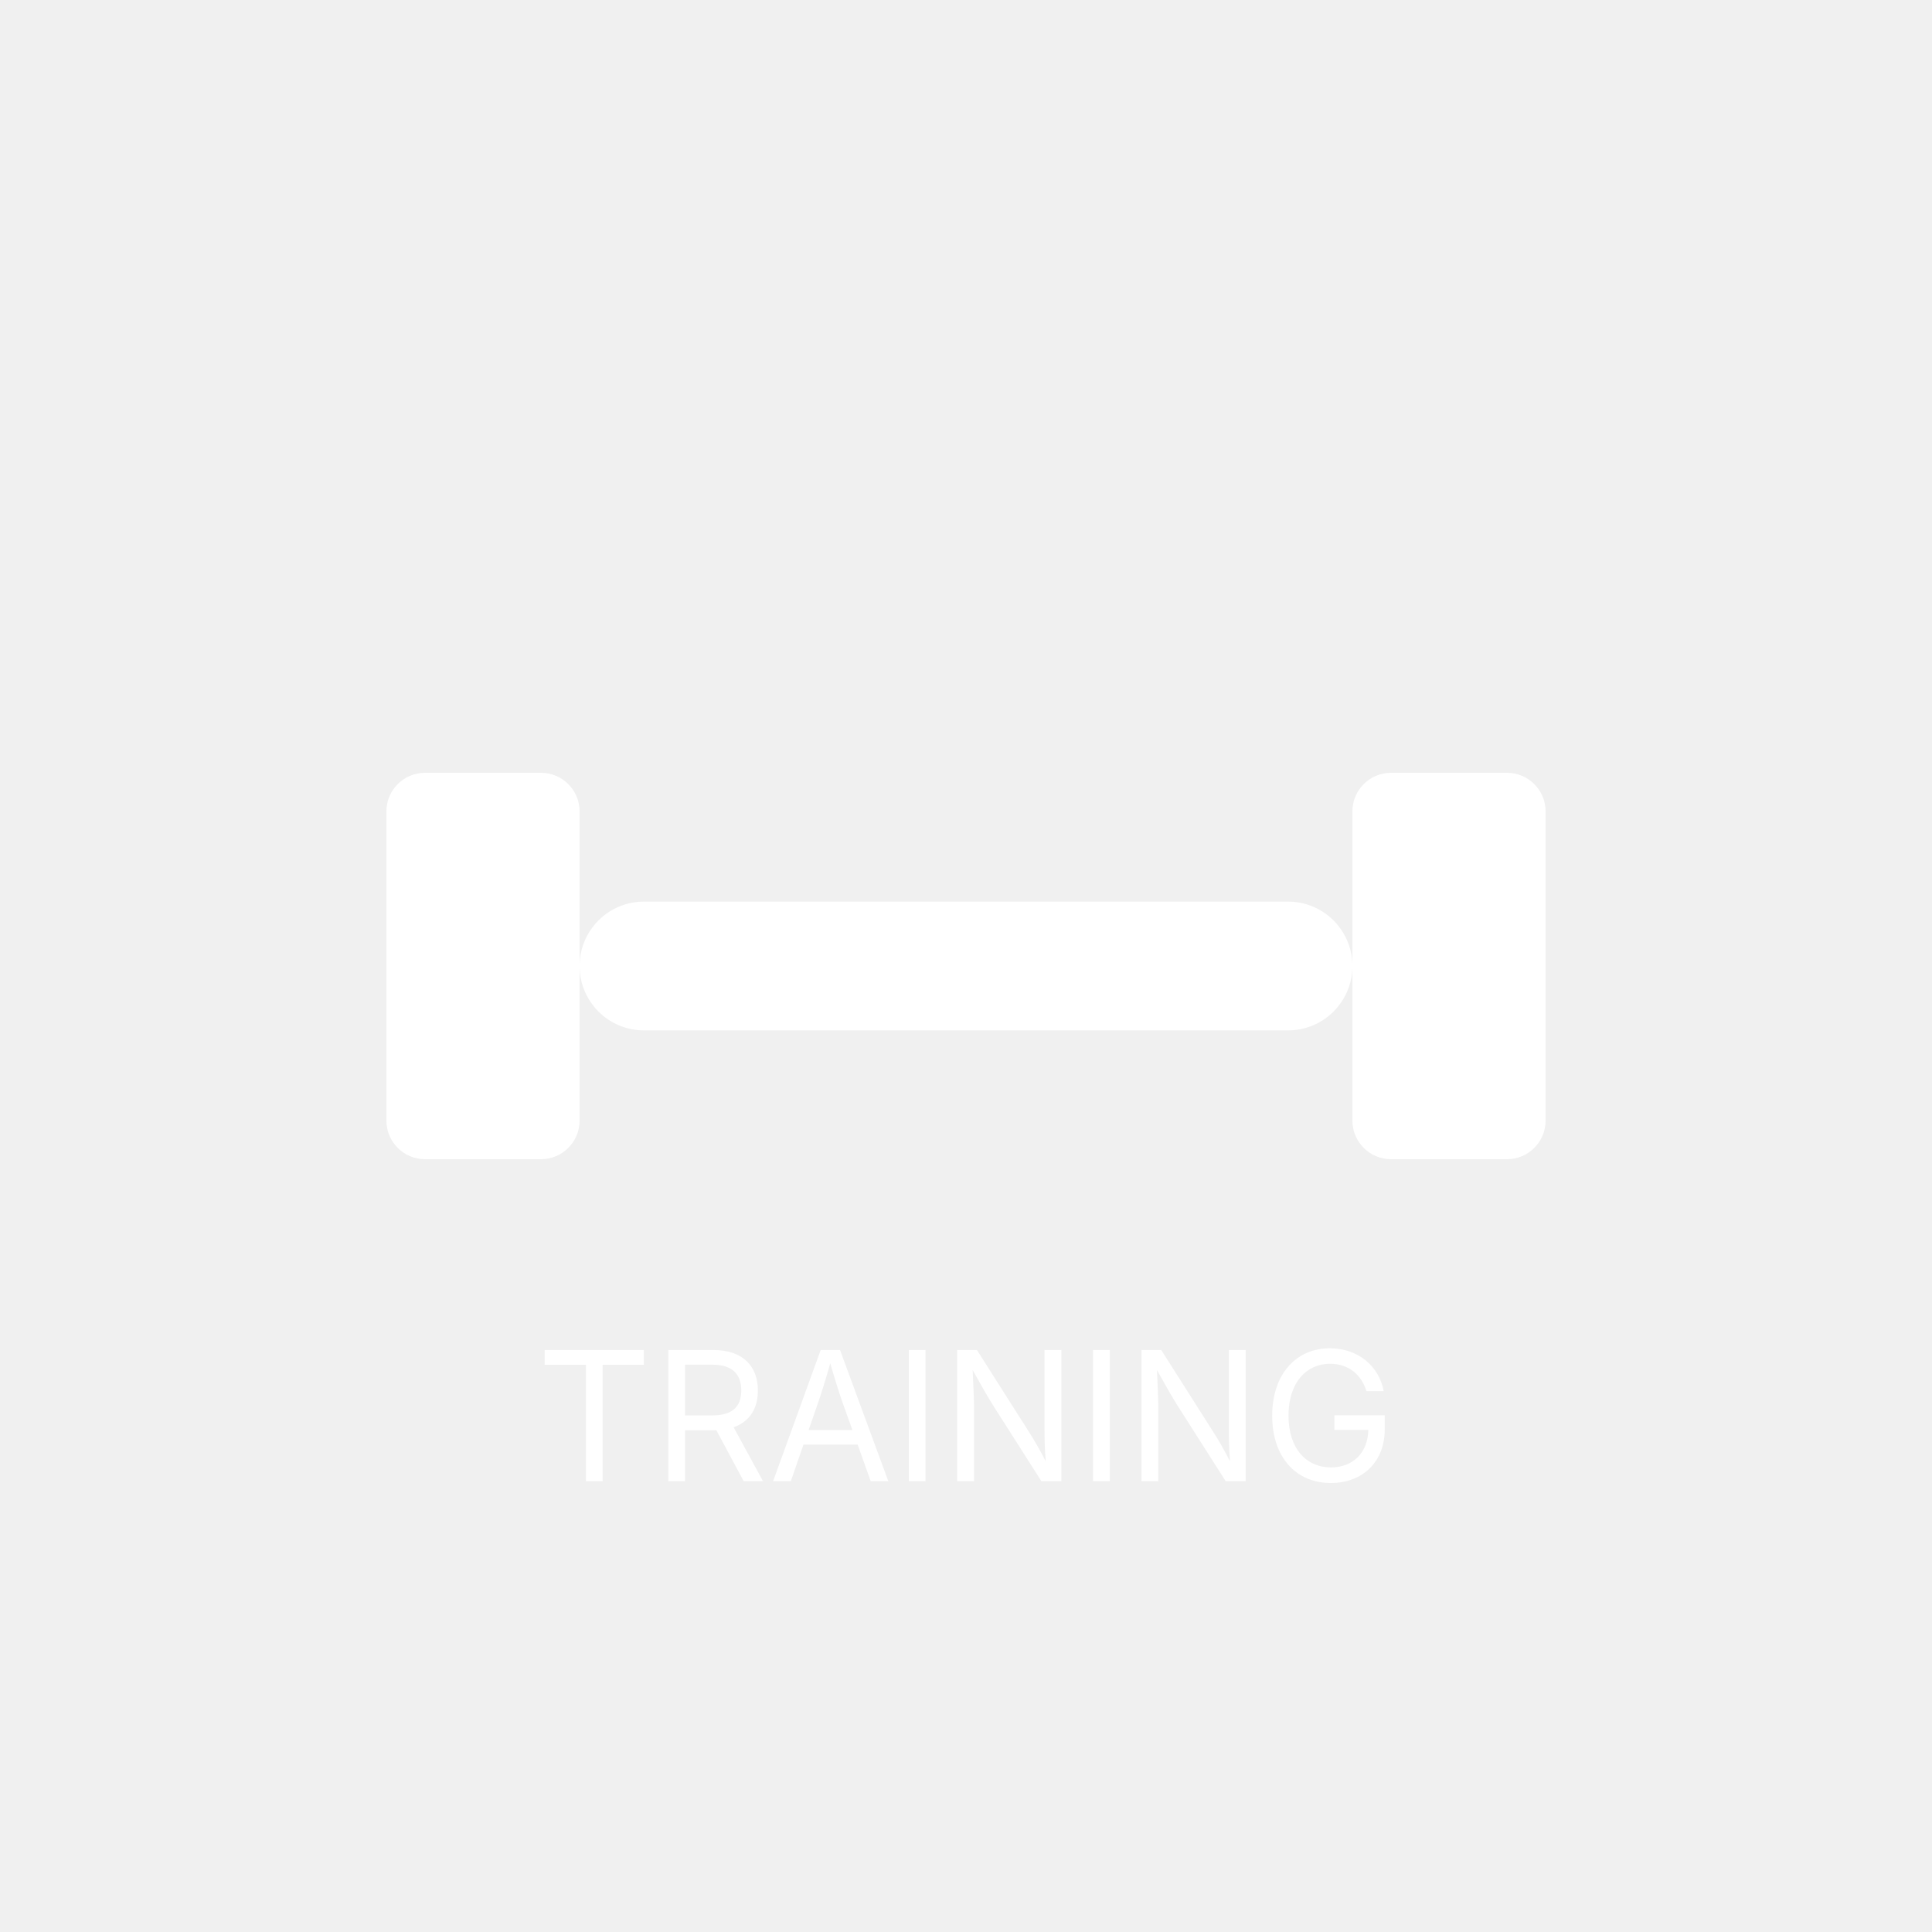
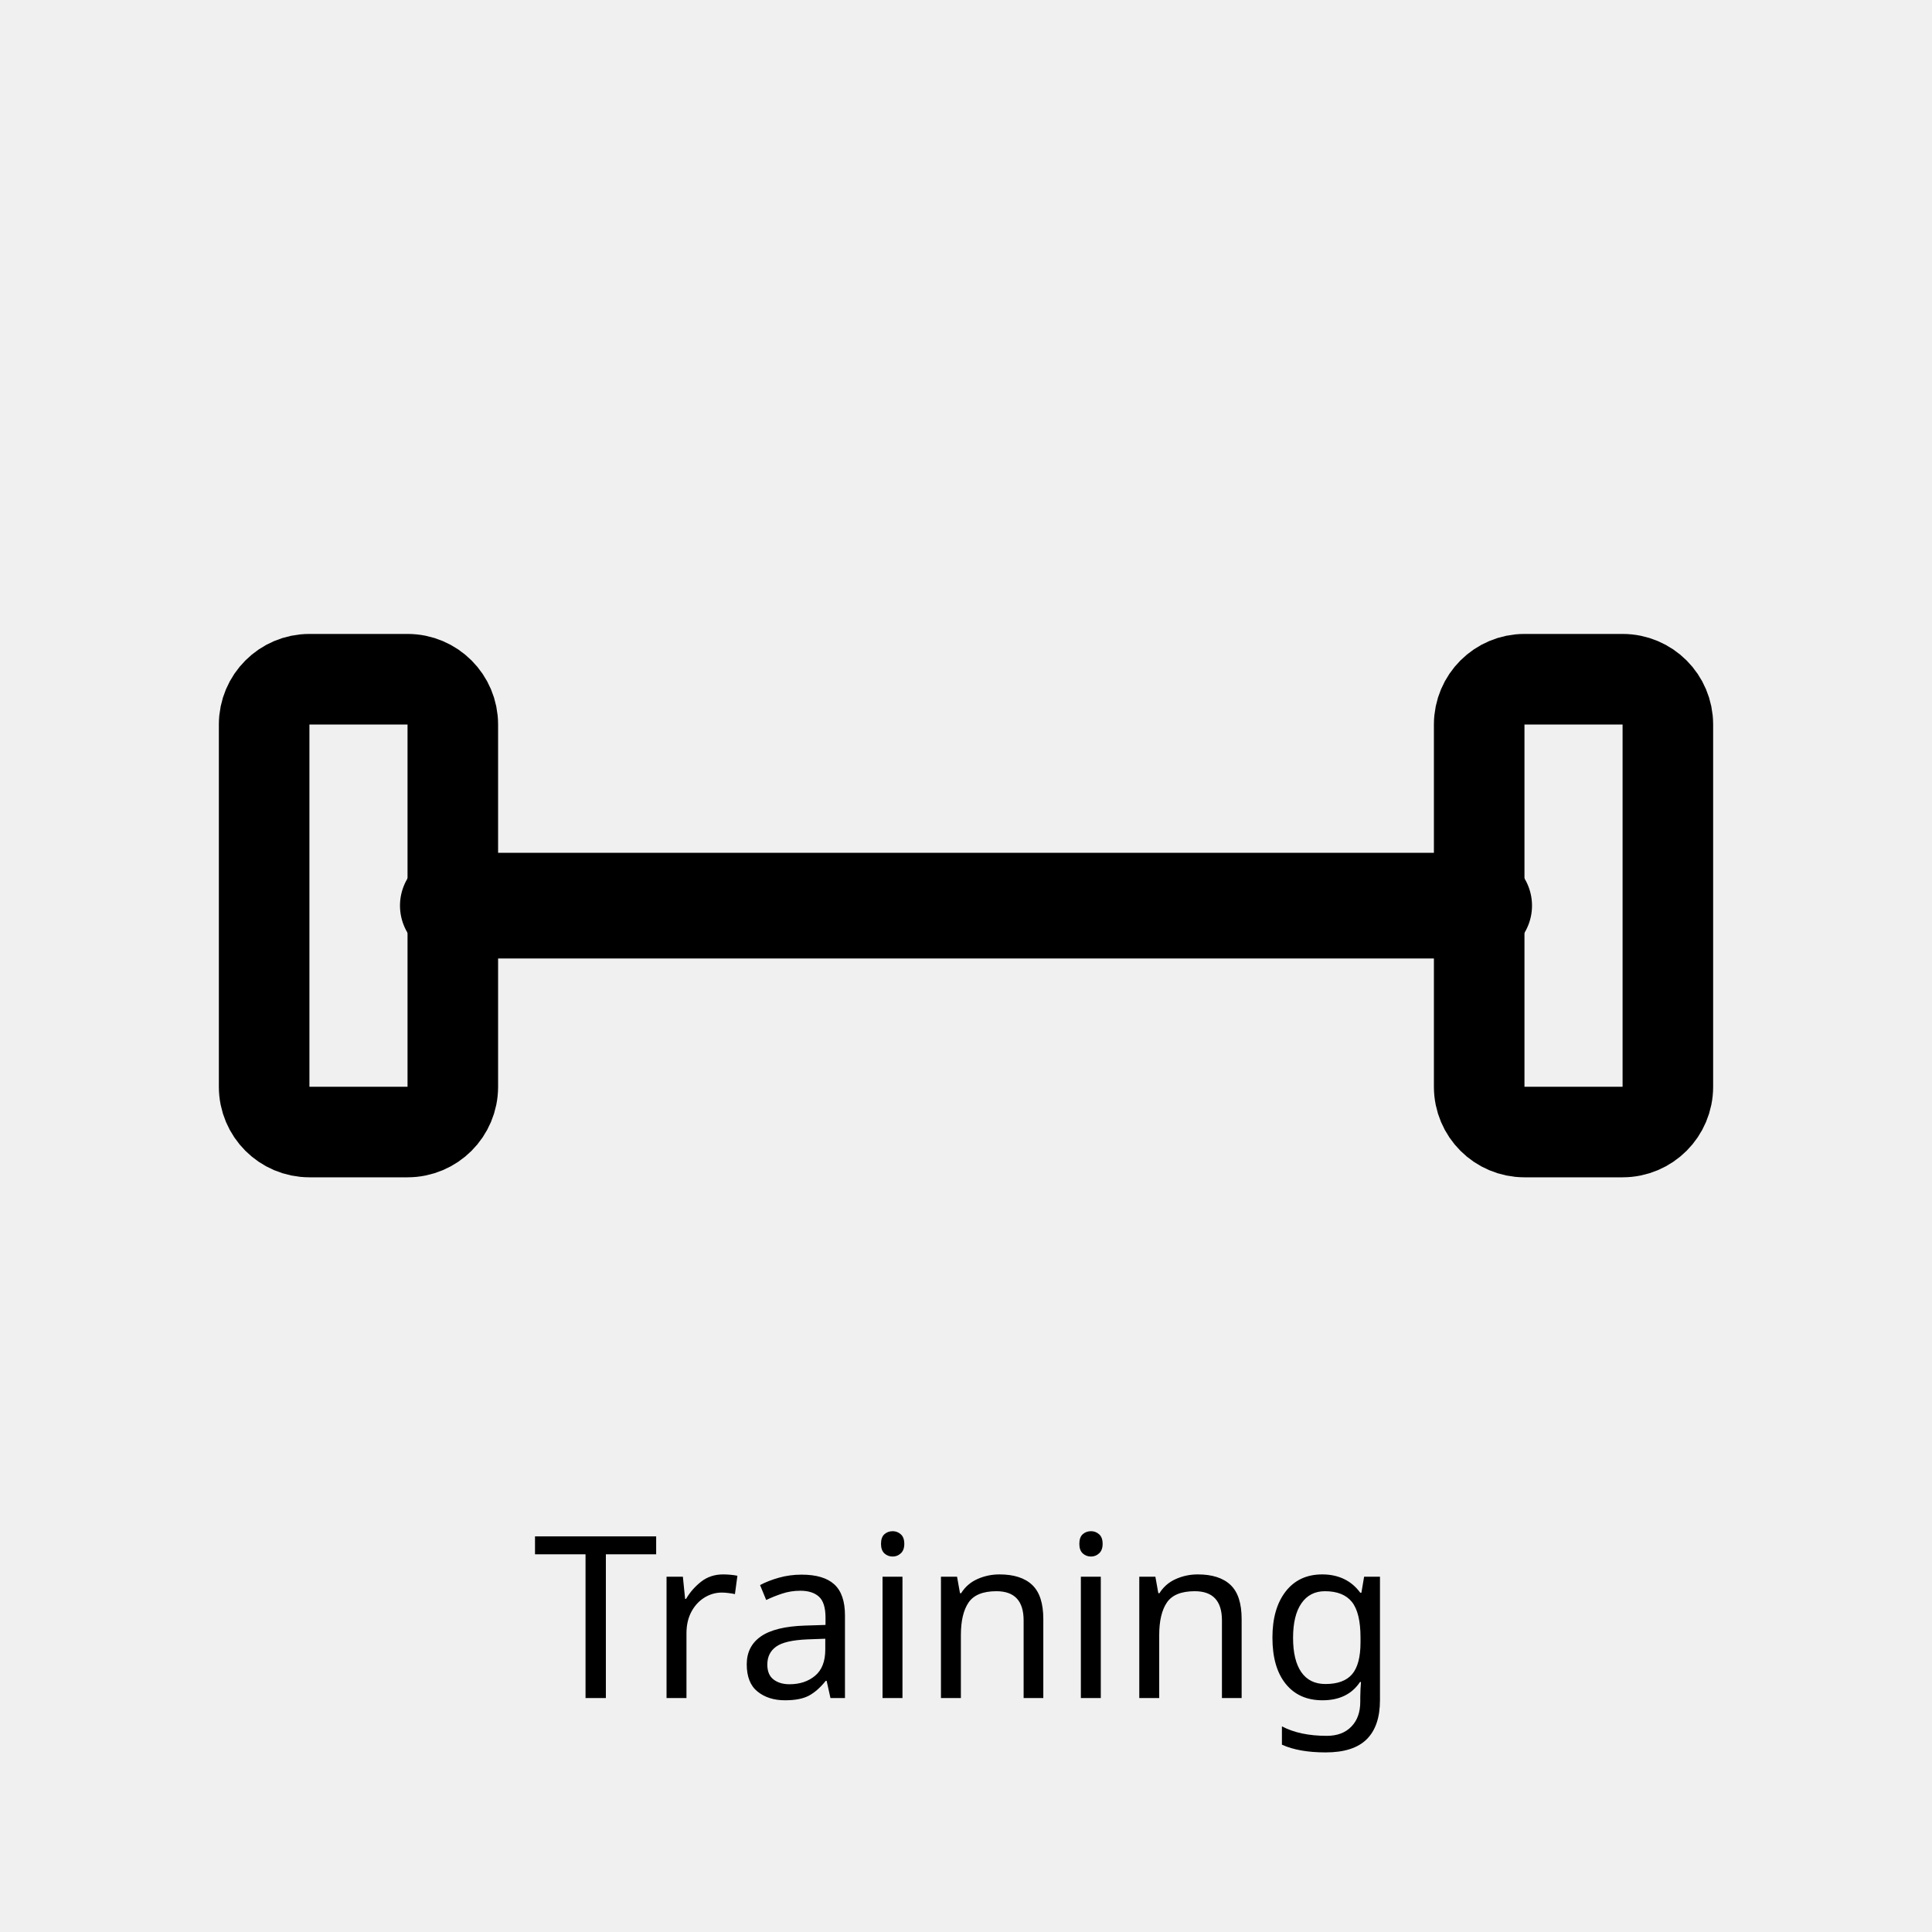
- <svg xmlns="http://www.w3.org/2000/svg" width="300" height="300" viewBox="0 0 300 300">
-   <rect x="60" y="120" width="30" height="60" rx="6" fill="#FFFFFF" />
-   <rect x="210" y="120" width="30" height="60" rx="6" fill="#FFFFFF" />
-   <rect x="90" y="140" width="120" height="20" rx="10" fill="#FFFFFF" />
-   <text x="150" y="230" text-anchor="middle" fill="#FFFFFF" font-size="28" font-family="system-ui, -apple-system, BlinkMacSystemFont, 'Segoe UI', sans-serif">
-     TRAINING
+ <svg xmlns="http://www.w3.org/2000/svg" width="512" height="512" viewBox="0 0 512 512">
+   <line x1="120" y1="240" x2="392" y2="240" stroke="black" stroke-width="28" stroke-linecap="round" />
+   <rect x="70" y="180" width="50" height="120" rx="12" fill="none" stroke="black" stroke-width="24" />
+   <rect x="392" y="180" width="50" height="120" rx="12" fill="none" stroke="black" stroke-width="24" />
+   <text x="256" y="450" font-family="system-ui, sans-serif" font-size="60" text-anchor="middle" fill="black">
+     Training
  </text>
</svg>
